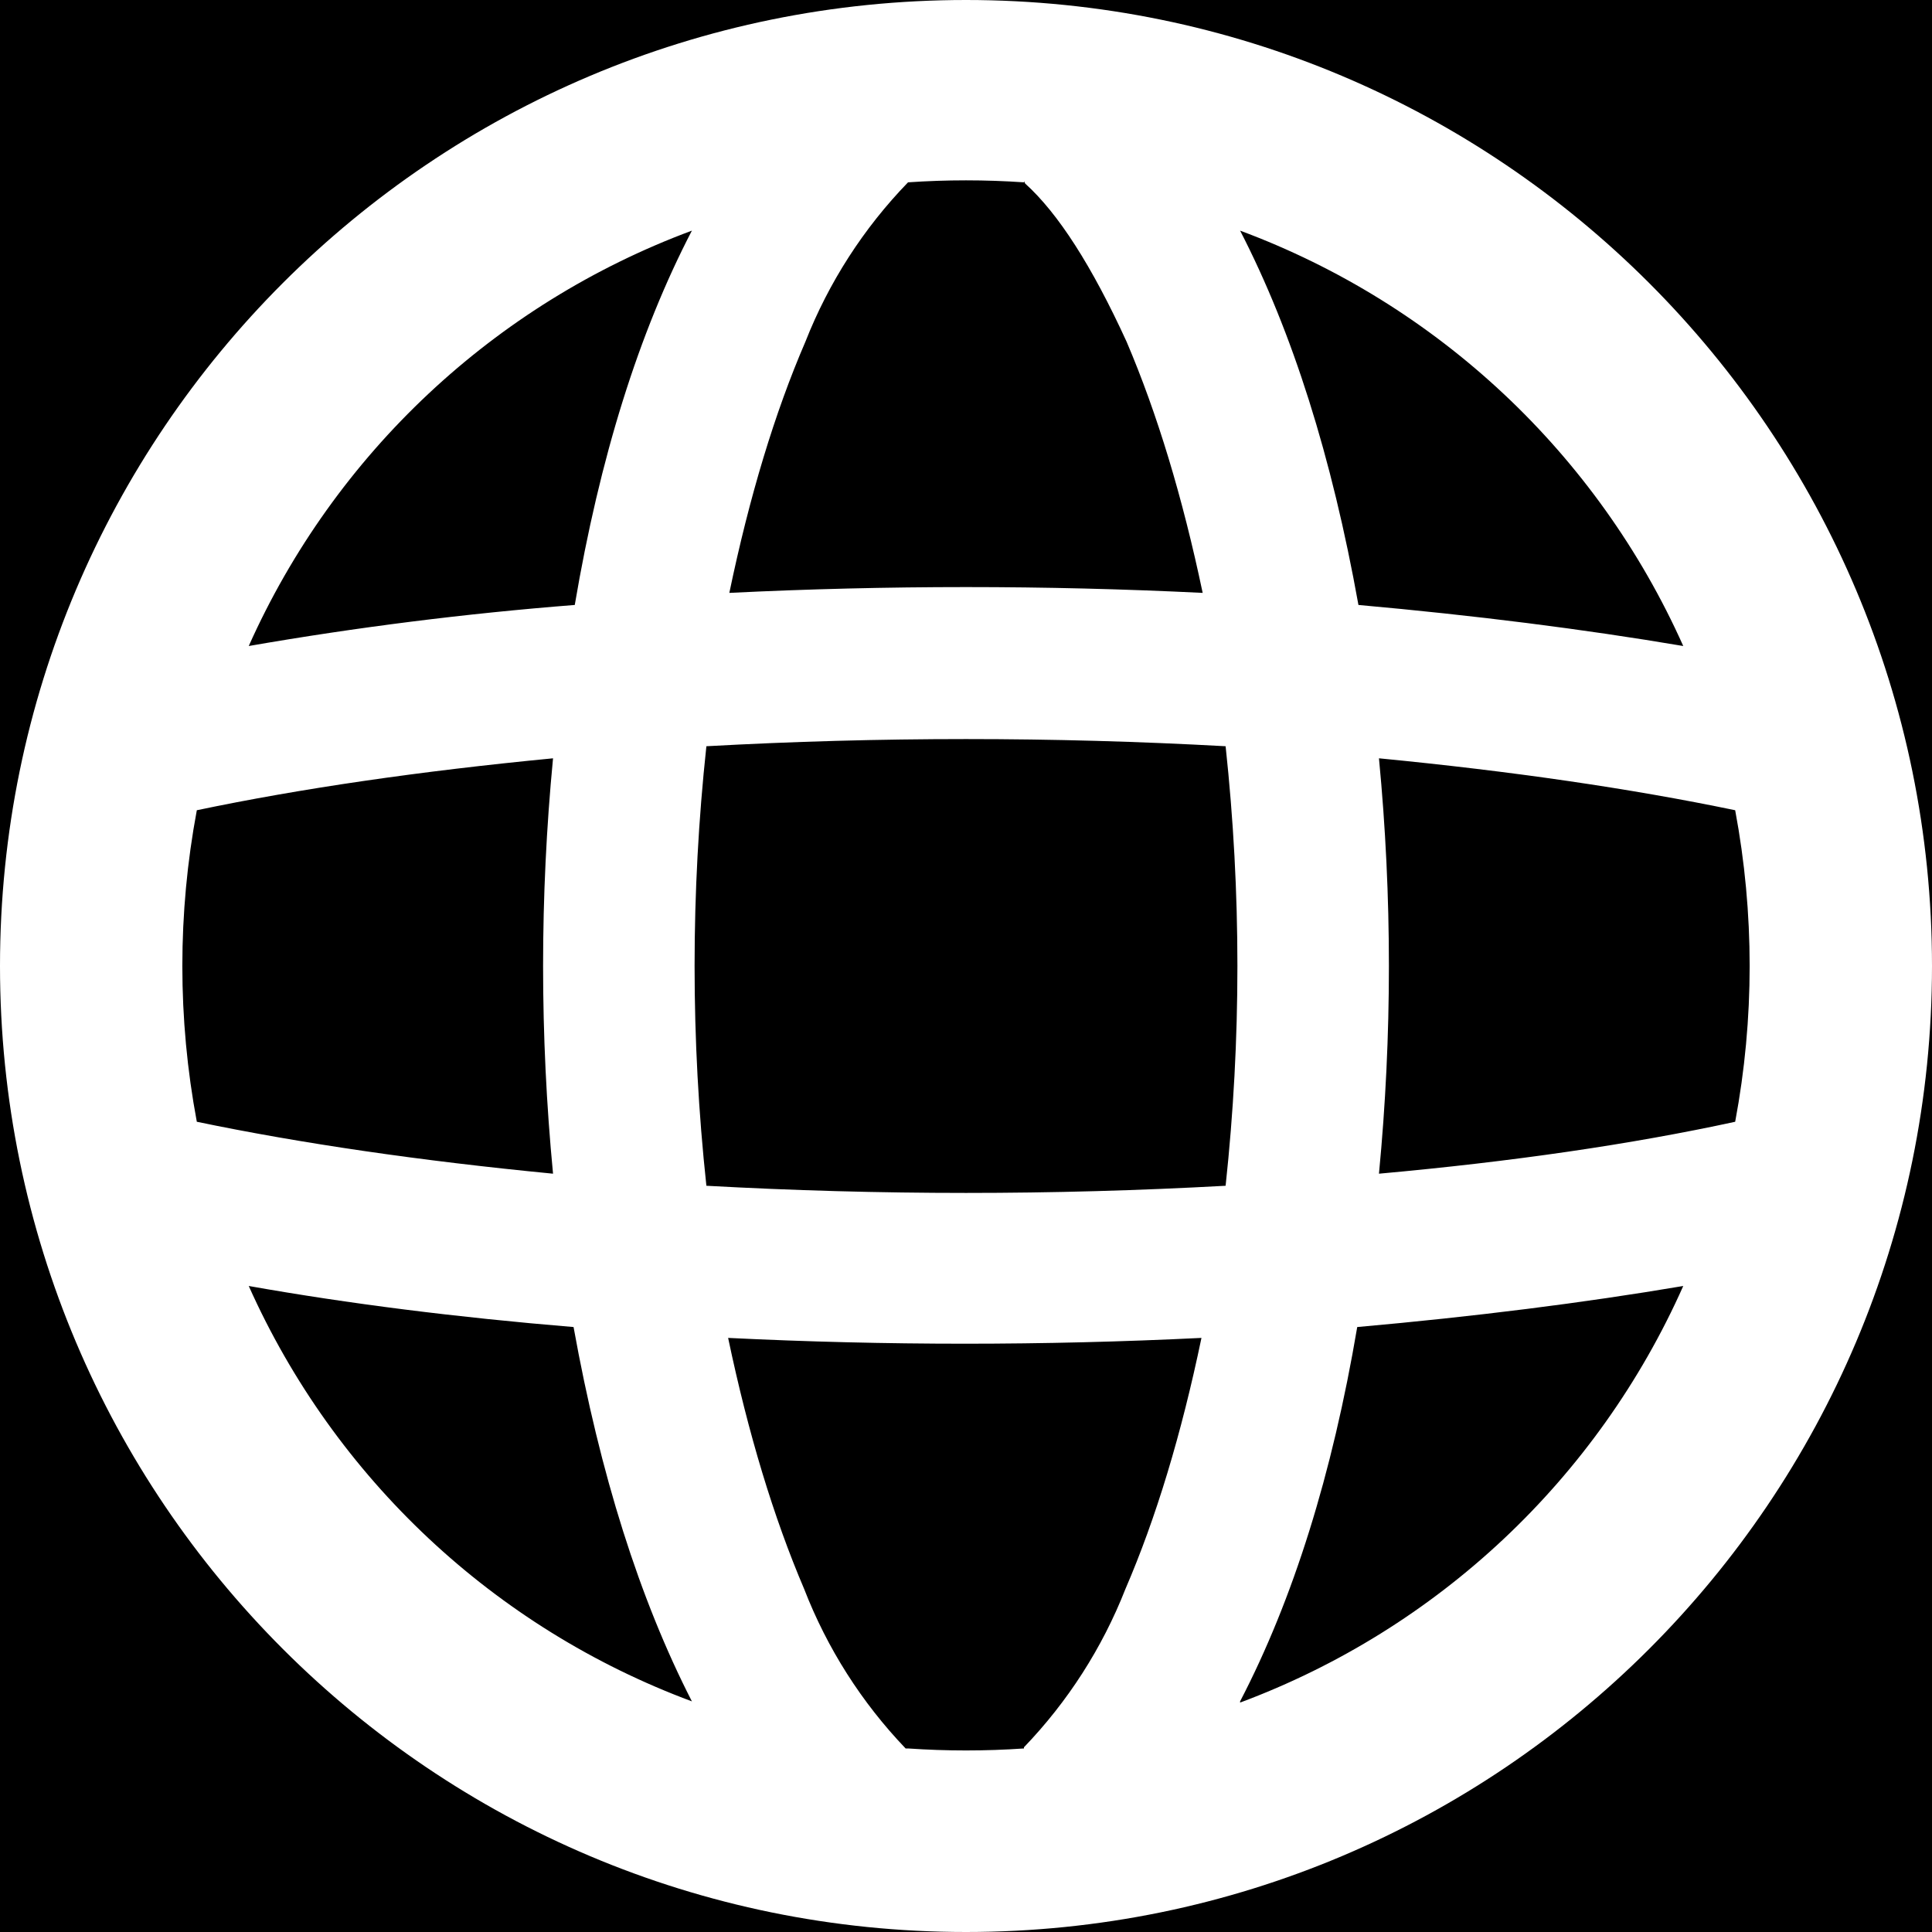
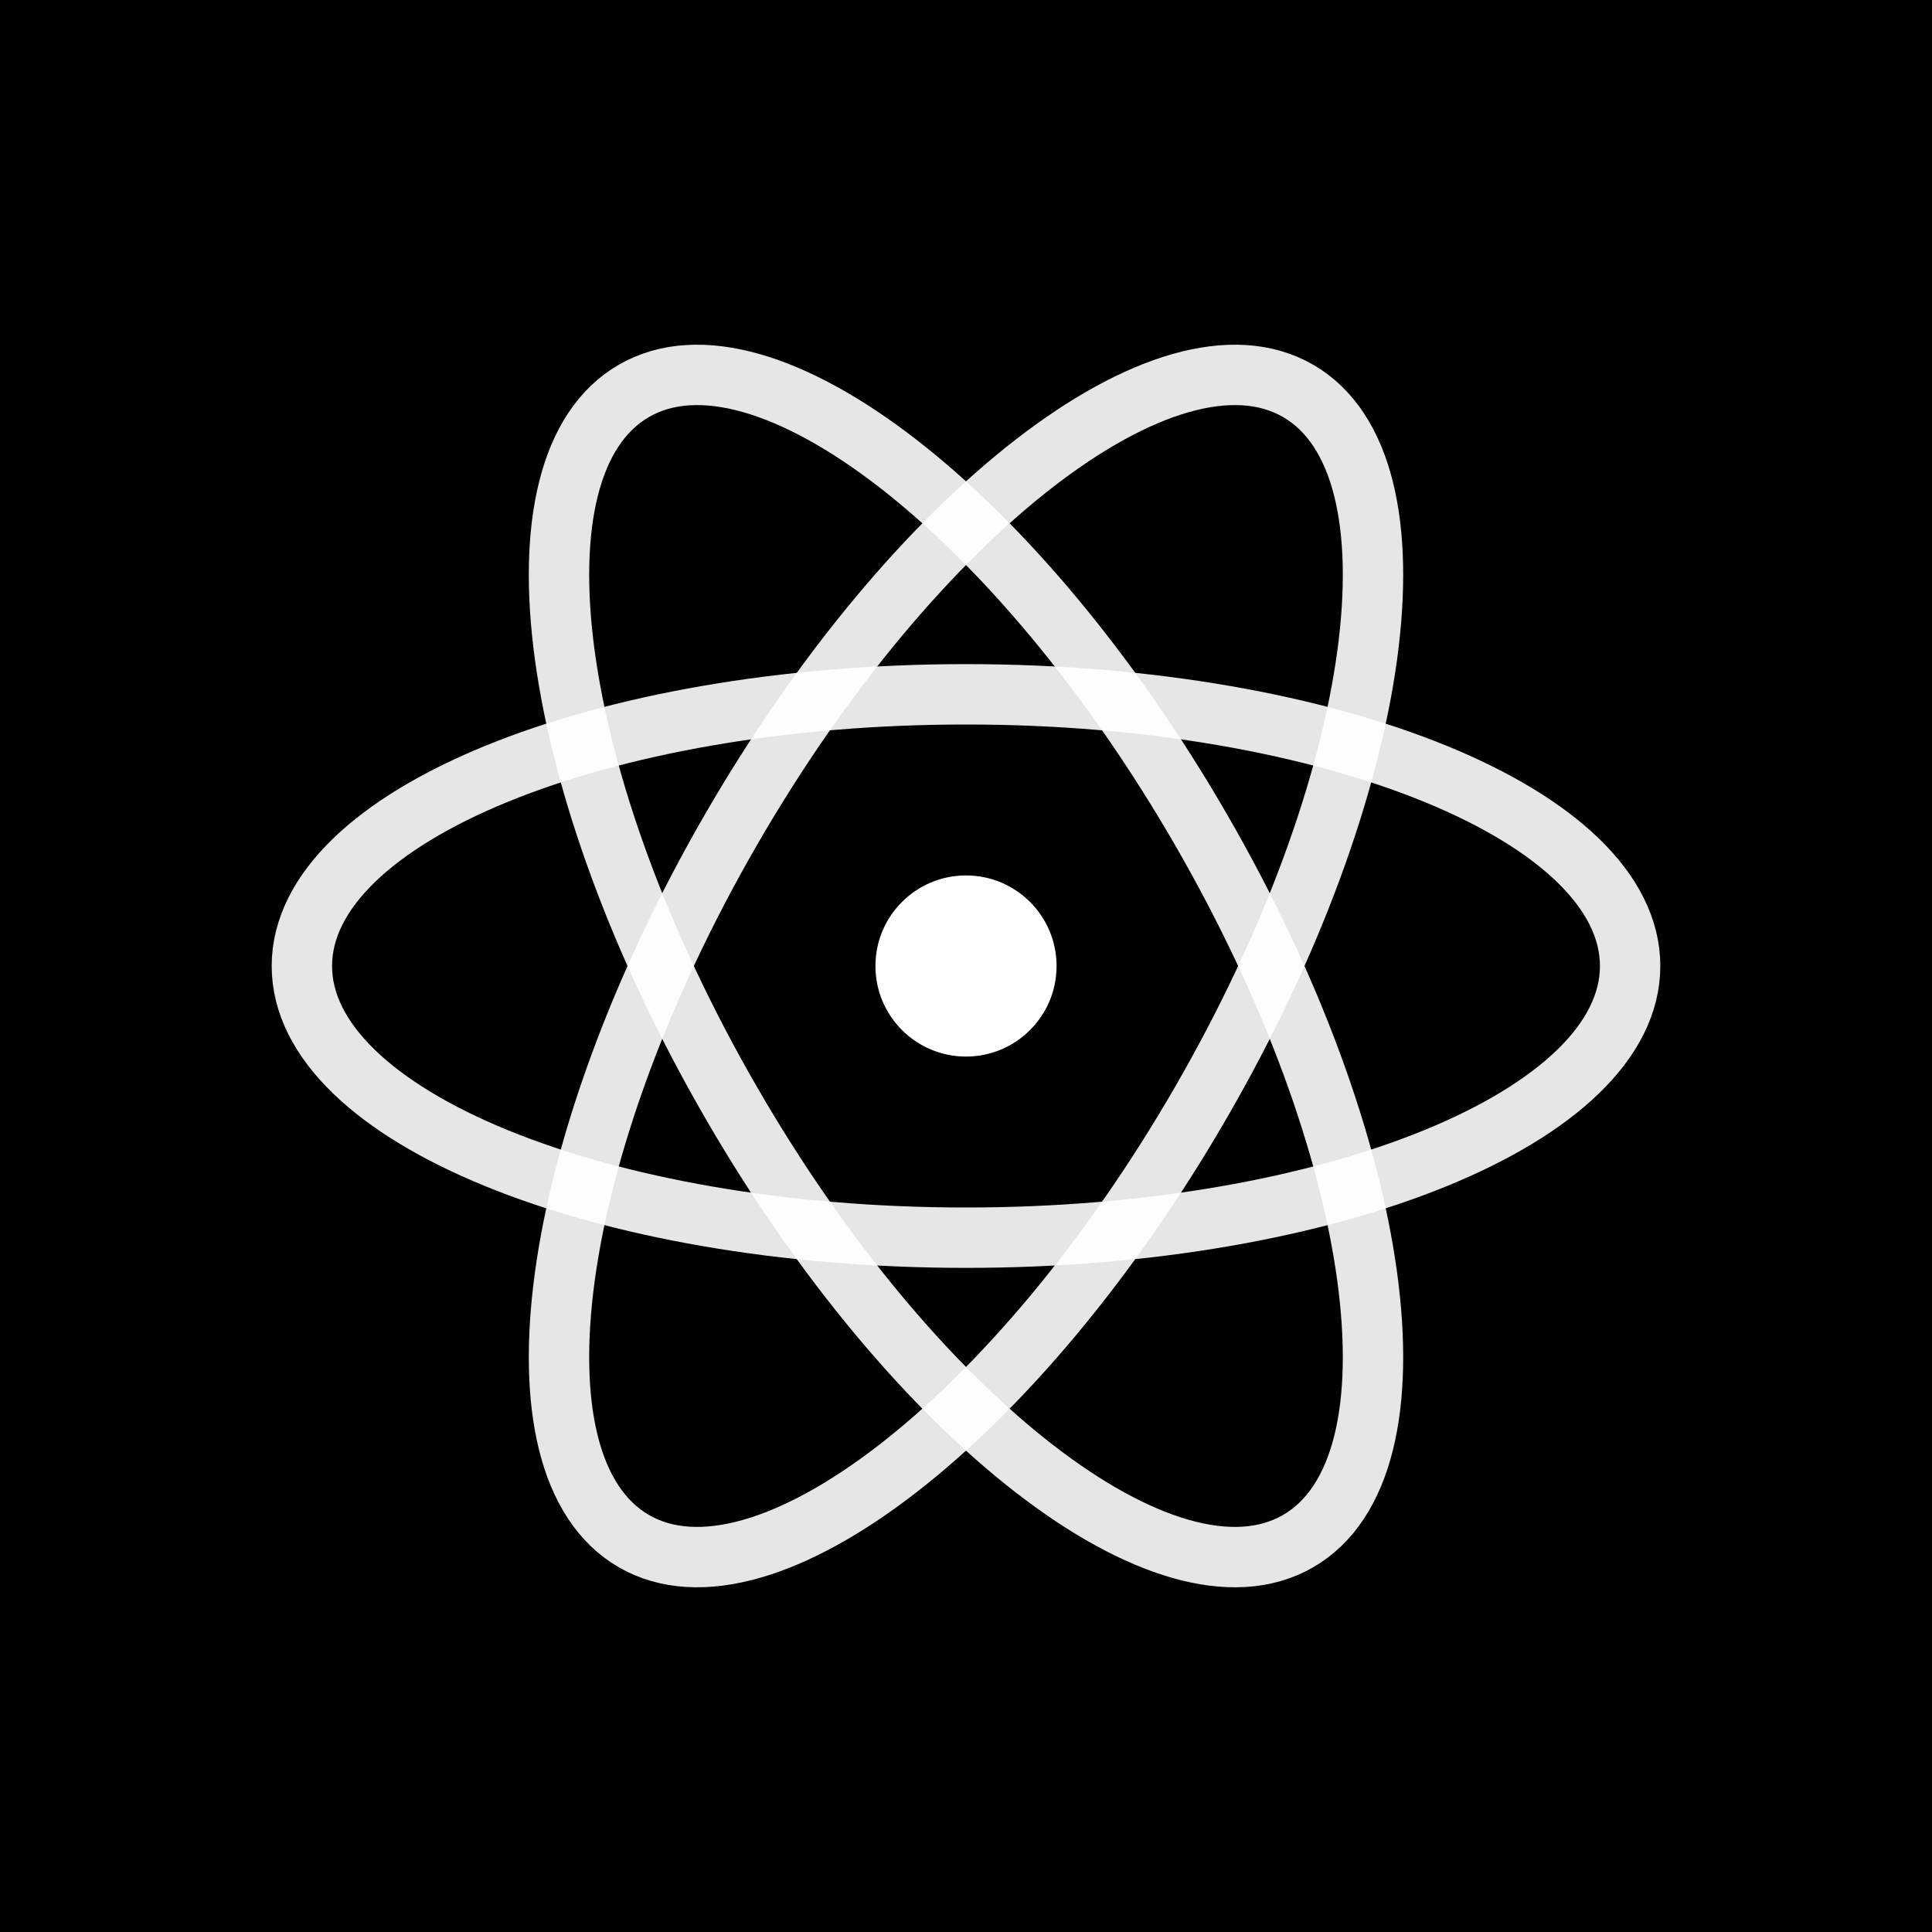
- <svg xmlns="http://www.w3.org/2000/svg" fill="none" viewBox="0 0 16 16">
-   <rect width="16" height="16" fill="#000" />
-   <g clip-path="url(#a)">
-     <path fill-rule="evenodd" clip-rule="evenodd" d="M10.27 14.1a6.5 6.5 0 0 0 3.67-3.45q-1.24.21-2.7.34-.31 1.83-.97 3.1M8 16A8 8 0 1 0 8 0a8 8 0 0 0 0 16m.48-1.52a7 7 0 0 1-.96 0H7.5a4 4 0 0 1-.84-1.32q-.38-.89-.63-2.08a40 40 0 0 0 3.92 0q-.25 1.2-.63 2.08a4 4 0 0 1-.84 1.31zm2.94-4.76q1.66-.15 2.95-.43a7 7 0 0 0 0-2.58q-1.3-.27-2.95-.43a18 18 0 0 1 0 3.44m-1.27-3.54a17 17 0 0 1 0 3.64 39 39 0 0 1-4.3 0 17 17 0 0 1 0-3.64 39 39 0 0 1 4.3 0m1.1-1.17q1.45.13 2.69.34a6.5 6.5 0 0 0-3.67-3.44q.65 1.26.98 3.1M8.48 1.5l.01.02q.41.37.84 1.31.38.89.63 2.08a40 40 0 0 0-3.92 0q.25-1.2.63-2.08a4 4 0 0 1 .85-1.32 7 7 0 0 1 .96 0m-2.75.4a6.5 6.5 0 0 0-3.67 3.44 29 29 0 0 1 2.7-.34q.31-1.83.97-3.1M4.58 6.28q-1.66.16-2.95.43a7 7 0 0 0 0 2.58q1.3.27 2.95.43a18 18 0 0 1 0-3.44m.17 4.71q-1.45-.12-2.69-.34a6.5 6.5 0 0 0 3.67 3.44q-.65-1.27-.98-3.1" fill="#fff" />
+ <svg xmlns="http://www.w3.org/2000/svg" width="128" height="128" viewBox="0 0 128 128" fill="none">
+   <rect width="128" height="128" fill="#000000" />
+   <g transform="translate(64, 64)">
+     <ellipse rx="44" ry="18" transform="rotate(0)" stroke="rgba(255,255,255,0.9)" stroke-width="4" fill="none" />
+     <ellipse rx="44" ry="18" transform="rotate(60)" stroke="rgba(255,255,255,0.9)" stroke-width="4" fill="none" />
+     <ellipse rx="44" ry="18" transform="rotate(120)" stroke="rgba(255,255,255,0.9)" stroke-width="4" fill="none" />
+     <circle r="6" fill="#ffffff" />
  </g>
-   <defs>
-     <clipPath id="a">
-       <path fill="#fff" d="M0 0h16v16H0z" />
-     </clipPath>
-   </defs>
</svg>
